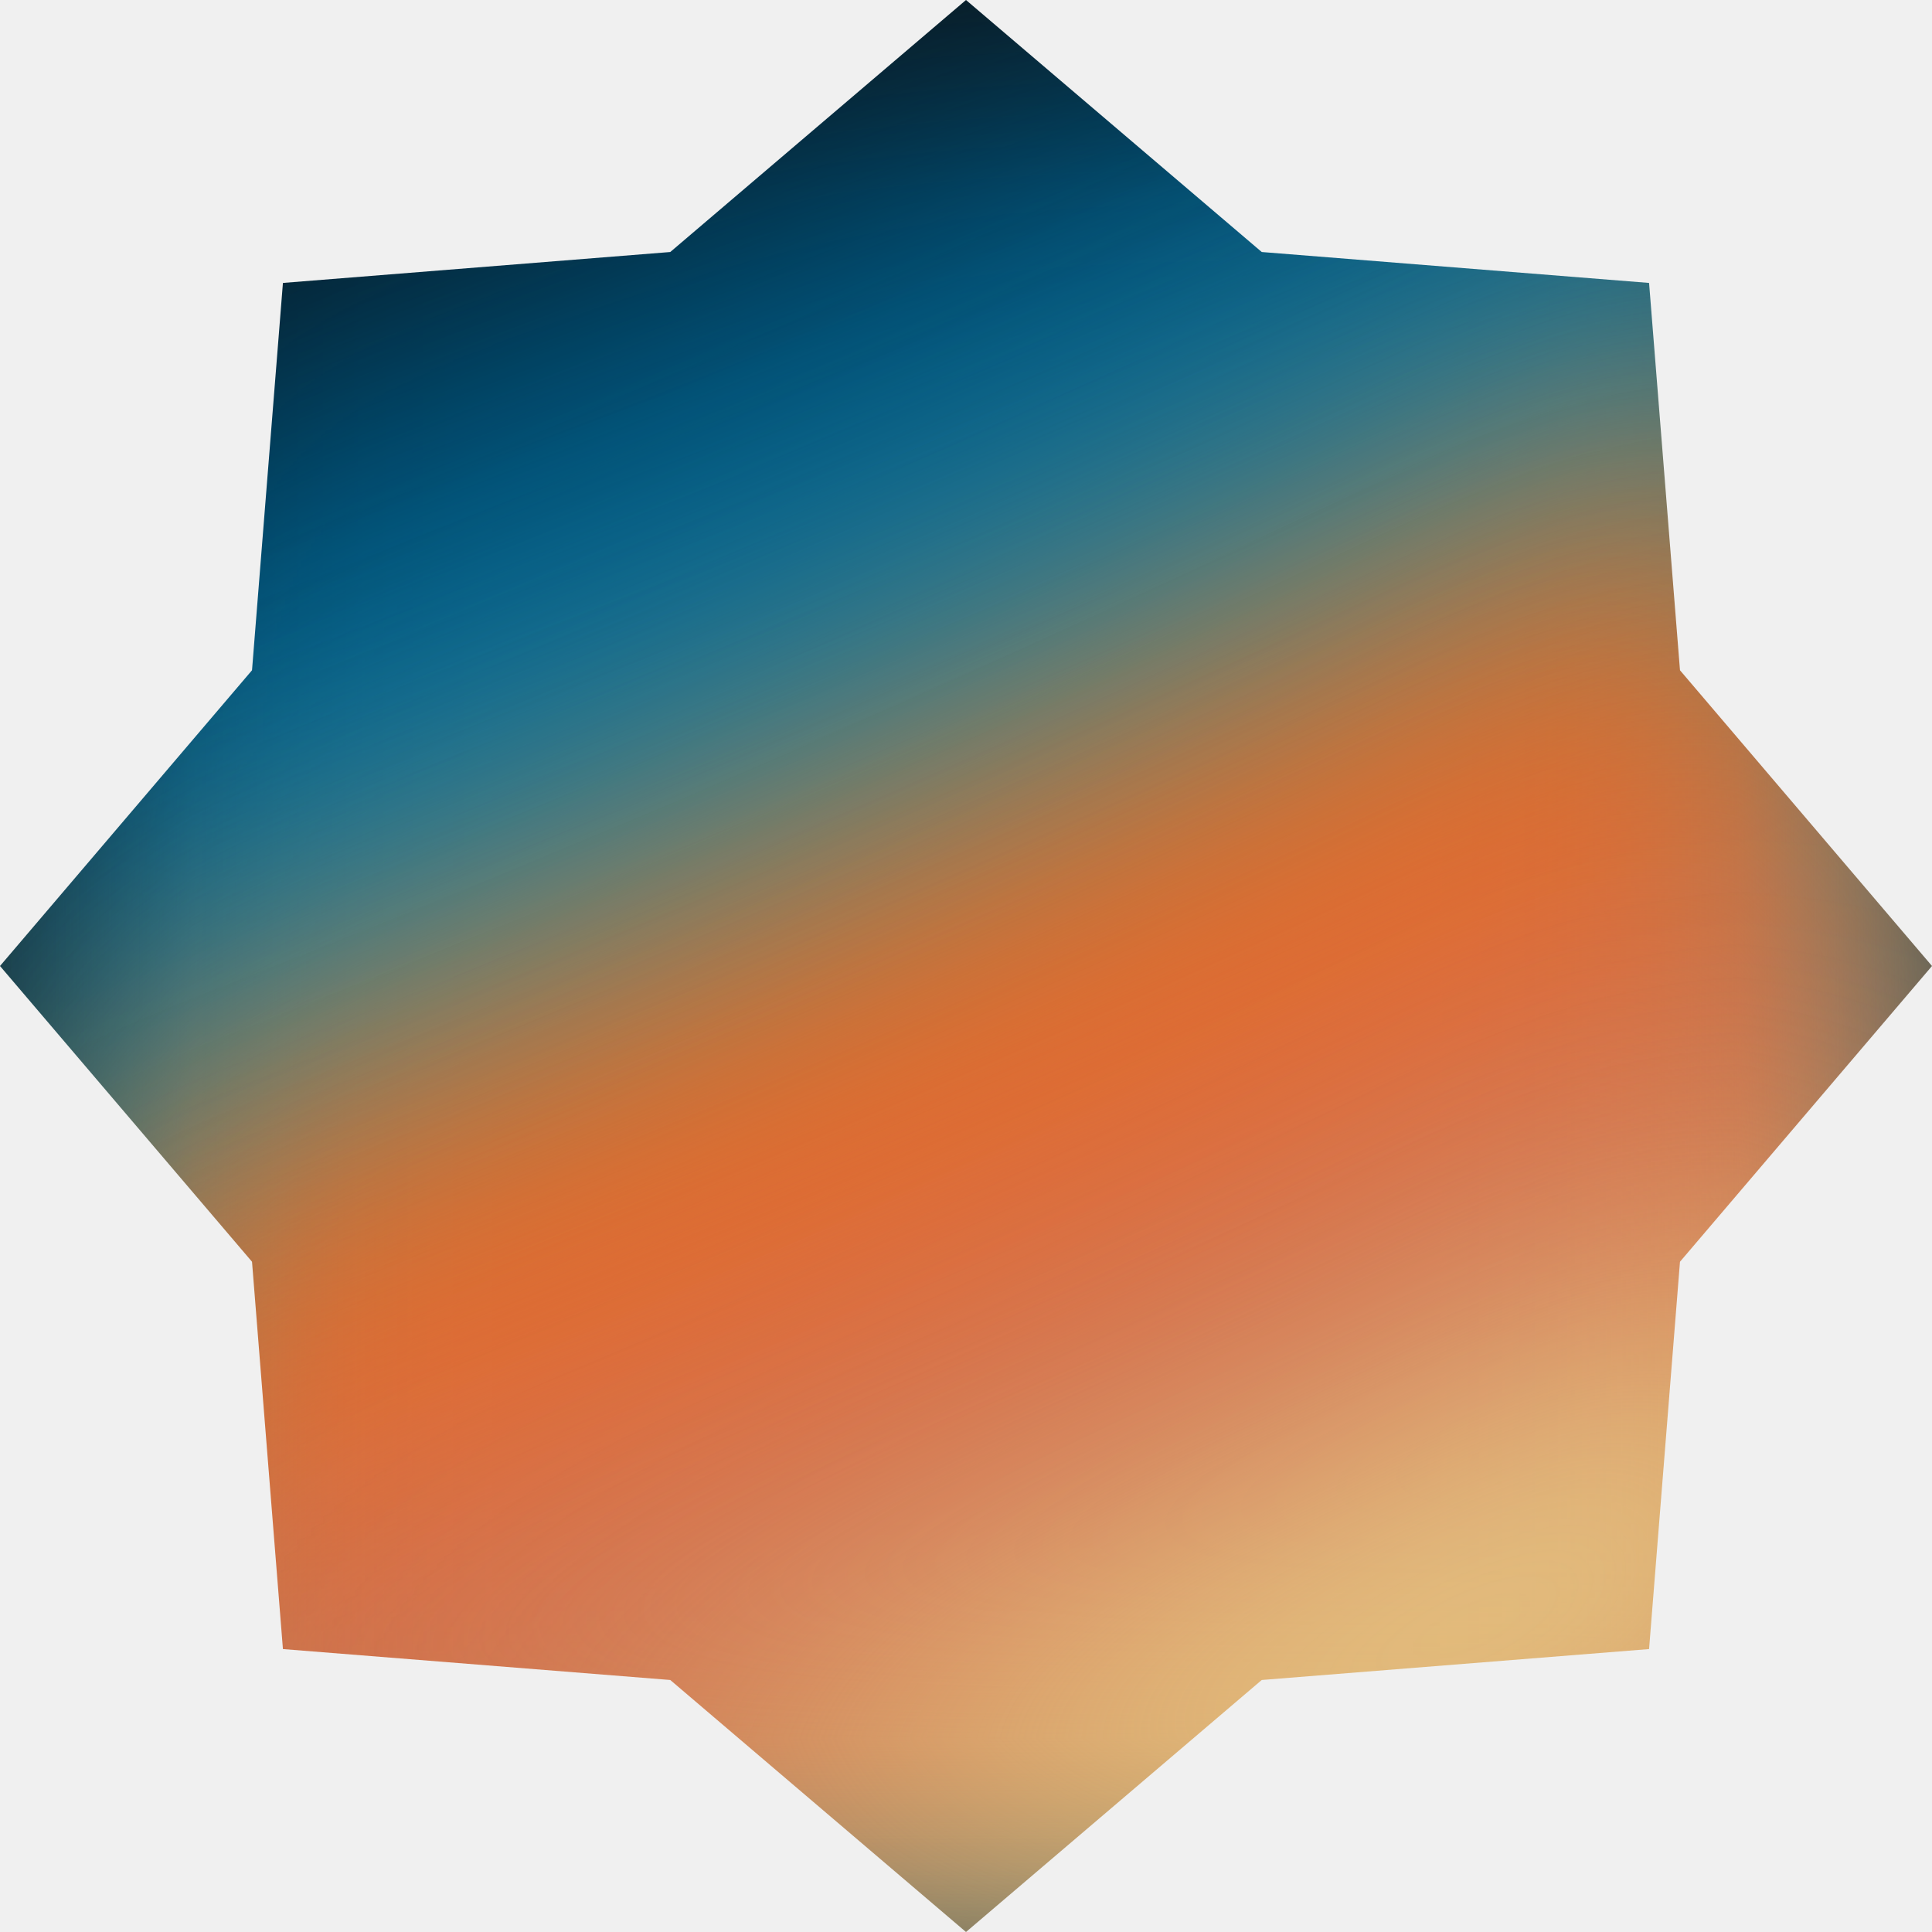
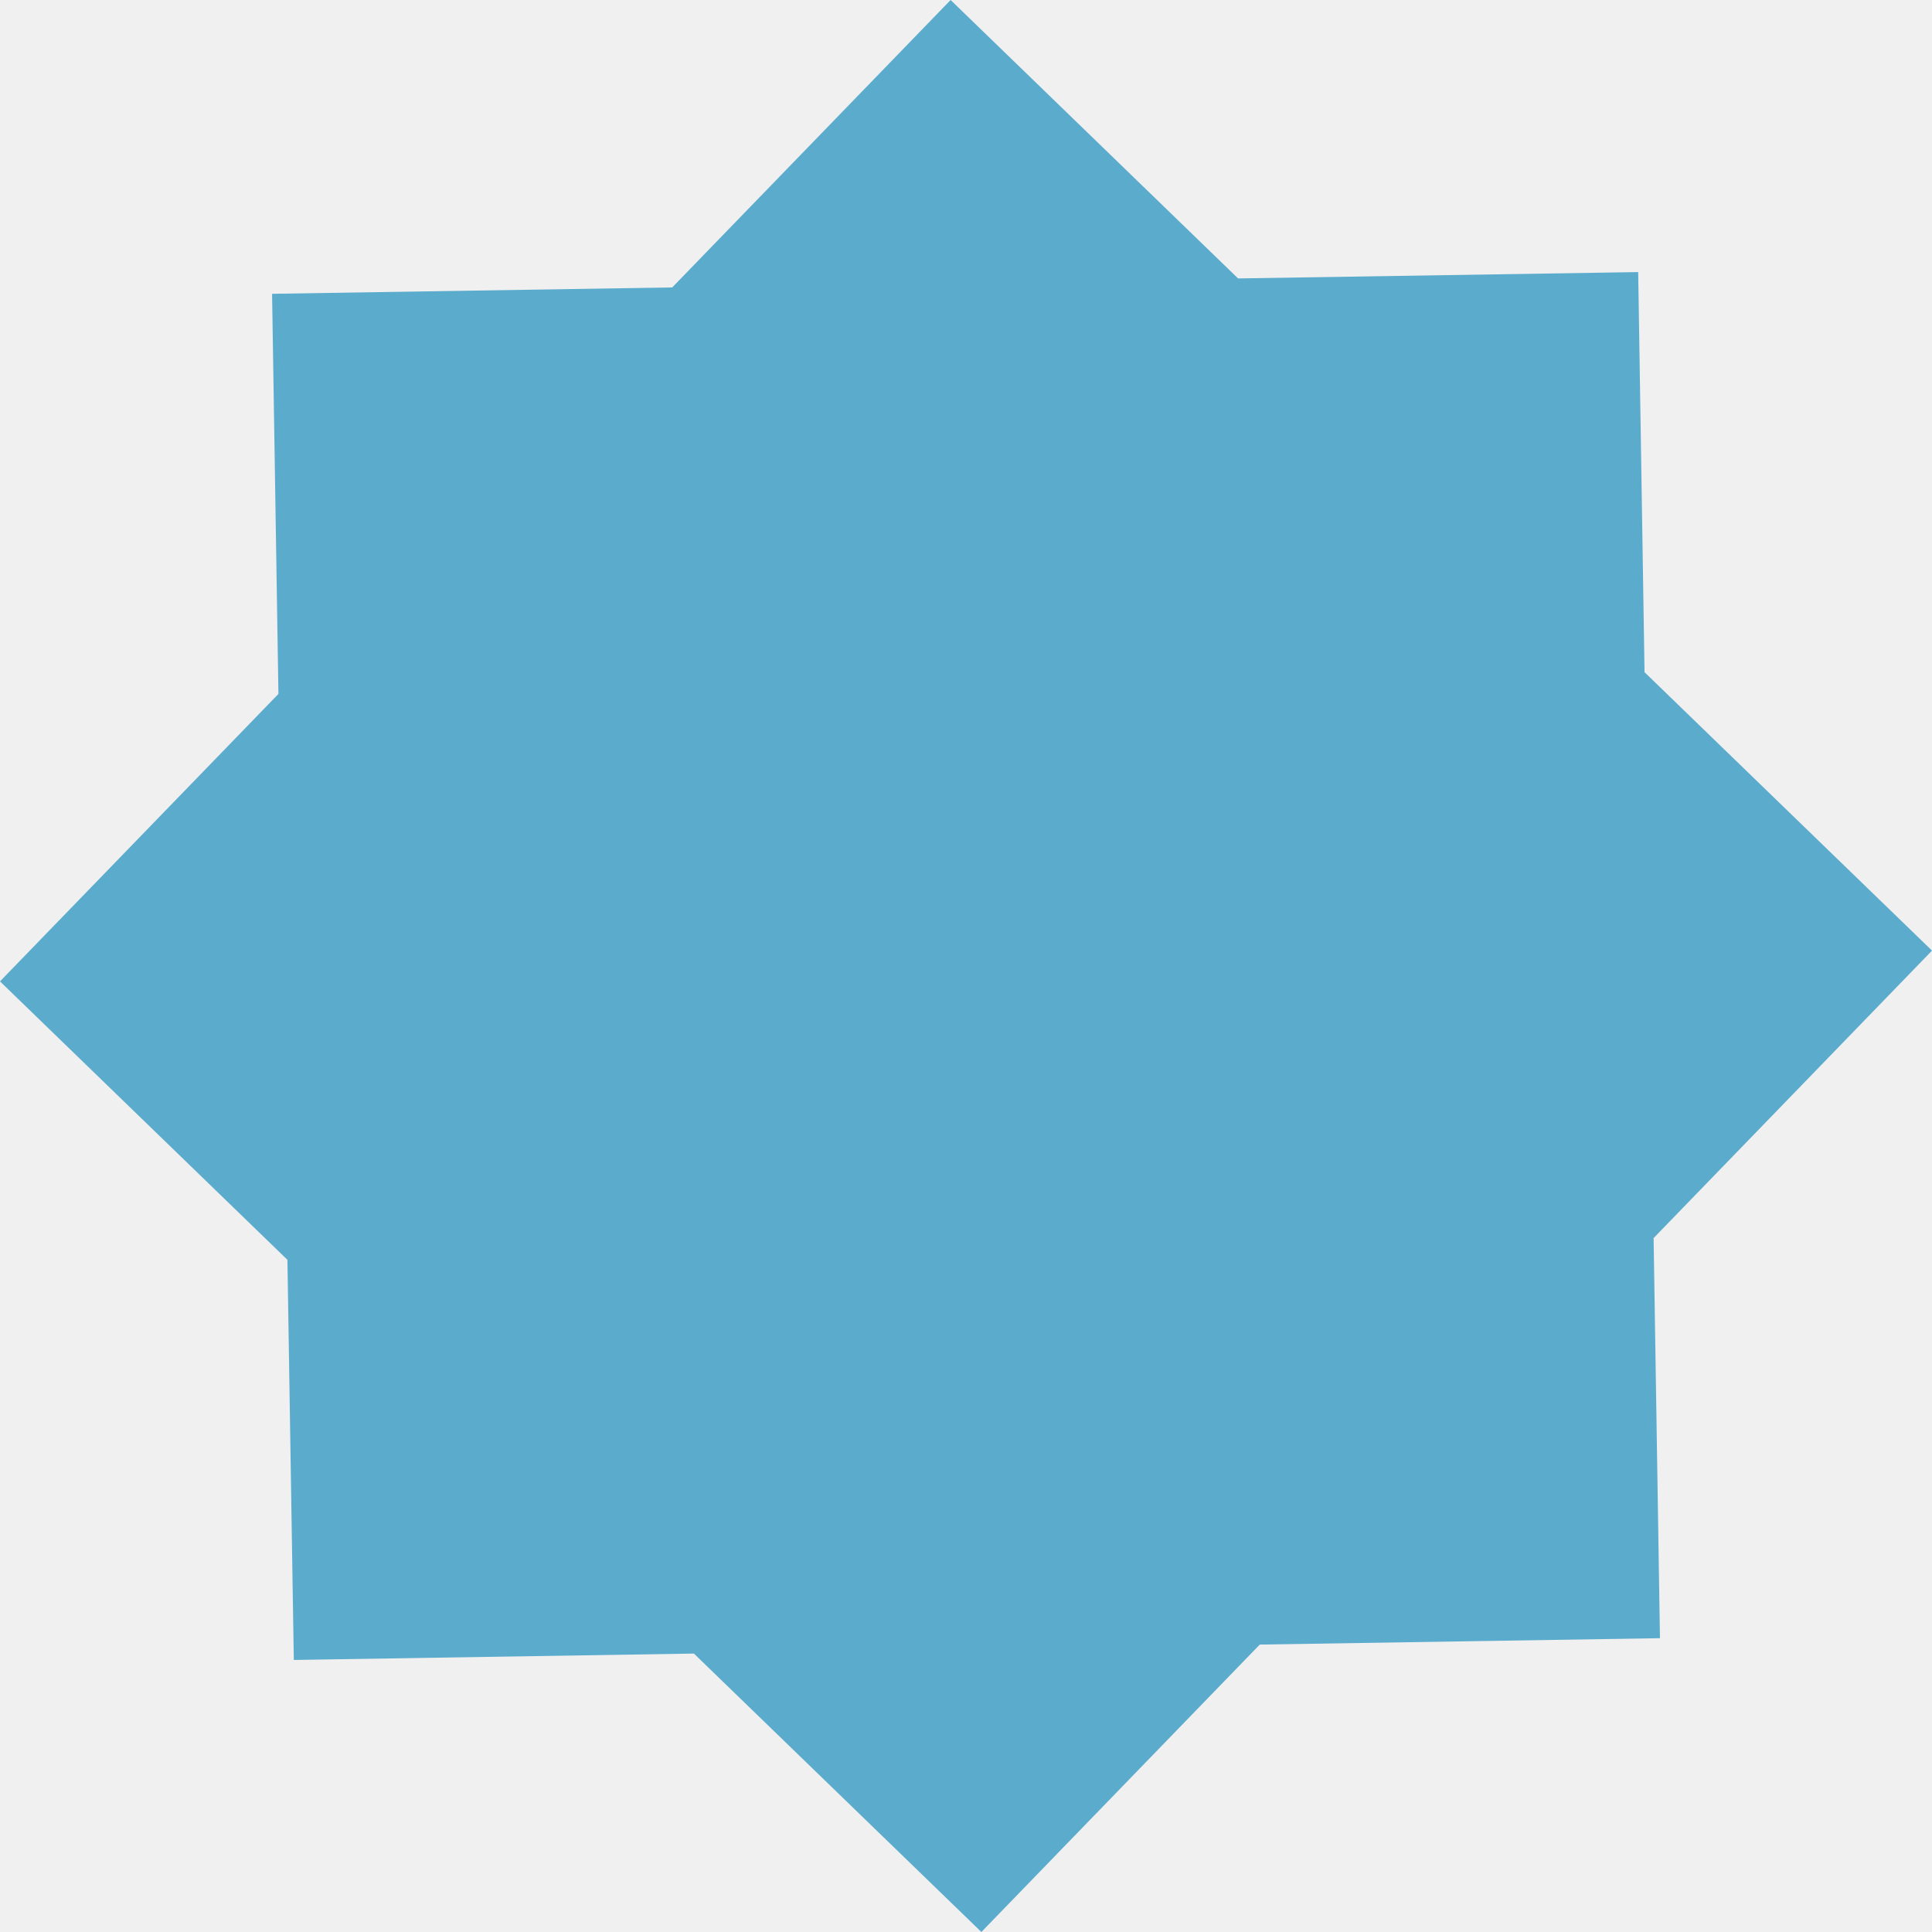
- <svg xmlns="http://www.w3.org/2000/svg" width="90" height="90" viewBox="0 0 90 90" fill="none">
-   <g clip-path="url(#clip0_2540_6134)">
-     <mask id="mask0_2540_6134" style="mask-type:alpha" maskUnits="userSpaceOnUse" x="0" y="0" width="90" height="90">
-       <path d="M45 0L58.777 11.74L76.82 13.18L78.26 31.223L90 45L78.26 58.777L76.82 76.82L58.777 78.26L45 90L31.223 78.26L13.18 76.82L11.74 58.777L0 45L11.74 31.223L13.18 13.18L31.223 11.74L45 0Z" fill="#D9D9D9" />
-     </mask>
-     <g mask="url(#mask0_2540_6134)">
-       <rect x="-3.702" y="-12.333" width="98.63" height="115.89" fill="#0D0D0E" />
-       <g filter="url(#filter0_f_2540_6134)">
-         <path d="M580.658 -373.072C424.386 -190.183 -16.819 153.717 -531.464 66.201C-354.482 245.742 115.718 409.245 580.658 -373.072Z" fill="#002E48" />
-       </g>
-       <g filter="url(#filter1_f_2540_6134)">
-         <path d="M467.09 -284.22C340.354 -135.881 -17.471 143.044 -434.88 72.034C-291.33 217.672 90.034 350.315 467.09 -284.22Z" fill="#0072A3" />
-       </g>
-       <g filter="url(#filter2_f_2540_6134)">
-         <path d="M467.092 -284.219C340.356 -135.88 -1.867 195.505 -434.878 72.035C-291.328 217.673 98.27 321.228 467.092 -284.219Z" fill="#00C2CE" />
-       </g>
-       <g filter="url(#filter3_f_2540_6134)">
-         <path d="M521.05 -306.709C371.834 -152.831 -25.858 195.398 -487.989 108.058C-342.706 238.86 73.663 310.112 521.05 -306.709Z" fill="#EF6619" />
-       </g>
-       <g filter="url(#filter4_f_2540_6134)">
-         <path d="M467.092 -284.218C340.356 -135.879 8.778 231.104 -434.878 72.036C-294.903 182.921 91.751 301.918 467.092 -284.218Z" fill="#CF7154" />
-       </g>
-       <g filter="url(#filter5_f_2540_6134)">
-         <path d="M467.091 -284.219C340.355 -135.88 27.467 279.643 -434.879 72.035C-242.848 187.032 97.288 226.343 467.091 -284.219Z" fill="#F1F9A0" />
-       </g>
-     </g>
-   </g>
-   <defs>
-     <filter id="filter0_f_2540_6134" x="-552.554" y="-394.162" width="1154.3" height="630.309" filterUnits="userSpaceOnUse" color-interpolation-filters="sRGB">
-       <feFlood flood-opacity="0" result="BackgroundImageFix" />
-       <feBlend mode="normal" in="SourceGraphic" in2="BackgroundImageFix" result="shape" />
-       <feGaussianBlur stdDeviation="10.545" result="effect1_foregroundBlur_2540_6134" />
-     </filter>
-     <filter id="filter1_f_2540_6134" x="-455.97" y="-305.309" width="944.15" height="519.191" filterUnits="userSpaceOnUse" color-interpolation-filters="sRGB">
-       <feFlood flood-opacity="0" result="BackgroundImageFix" />
-       <feBlend mode="normal" in="SourceGraphic" in2="BackgroundImageFix" result="shape" />
-       <feGaussianBlur stdDeviation="10.545" result="effect1_foregroundBlur_2540_6134" />
-     </filter>
-     <filter id="filter2_f_2540_6134" x="-455.968" y="-305.309" width="944.15" height="510.383" filterUnits="userSpaceOnUse" color-interpolation-filters="sRGB">
-       <feFlood flood-opacity="0" result="BackgroundImageFix" />
-       <feBlend mode="normal" in="SourceGraphic" in2="BackgroundImageFix" result="shape" />
-       <feGaussianBlur stdDeviation="10.545" result="effect1_foregroundBlur_2540_6134" />
-     </filter>
-     <filter id="filter3_f_2540_6134" x="-532.512" y="-351.232" width="1098.09" height="592.711" filterUnits="userSpaceOnUse" color-interpolation-filters="sRGB">
-       <feFlood flood-opacity="0" result="BackgroundImageFix" />
-       <feBlend mode="normal" in="SourceGraphic" in2="BackgroundImageFix" result="shape" />
-       <feGaussianBlur stdDeviation="22.262" result="effect1_foregroundBlur_2540_6134" />
-     </filter>
-     <filter id="filter4_f_2540_6134" x="-455.968" y="-305.308" width="944.15" height="489.77" filterUnits="userSpaceOnUse" color-interpolation-filters="sRGB">
-       <feFlood flood-opacity="0" result="BackgroundImageFix" />
-       <feBlend mode="normal" in="SourceGraphic" in2="BackgroundImageFix" result="shape" />
-       <feGaussianBlur stdDeviation="10.545" result="effect1_foregroundBlur_2540_6134" />
-     </filter>
-     <filter id="filter5_f_2540_6134" x="-455.969" y="-305.308" width="944.15" height="471.083" filterUnits="userSpaceOnUse" color-interpolation-filters="sRGB">
-       <feFlood flood-opacity="0" result="BackgroundImageFix" />
-       <feBlend mode="normal" in="SourceGraphic" in2="BackgroundImageFix" result="shape" />
-       <feGaussianBlur stdDeviation="10.545" result="effect1_foregroundBlur_2540_6134" />
-     </filter>
-     <clipPath id="clip0_2540_6134">
-       <rect width="90" height="90" fill="white" />
-     </clipPath>
-   </defs>
+ <svg xmlns="http://www.w3.org/2000/svg" width="52" height="52" viewBox="0 0 52 52" fill="none">
+   <path fill-rule="evenodd" clip-rule="evenodd" d="M7.494 18.677L0 26.414L7.736 33.908L7.908 44.678L18.677 44.506L26.414 52L33.907 44.264L44.678 44.092L44.507 33.323L52 25.586L44.263 18.092L44.092 7.323L33.323 7.494L25.586 0L18.093 7.736L7.323 7.908L7.494 18.677Z" fill="#5BABCD" />
</svg>
